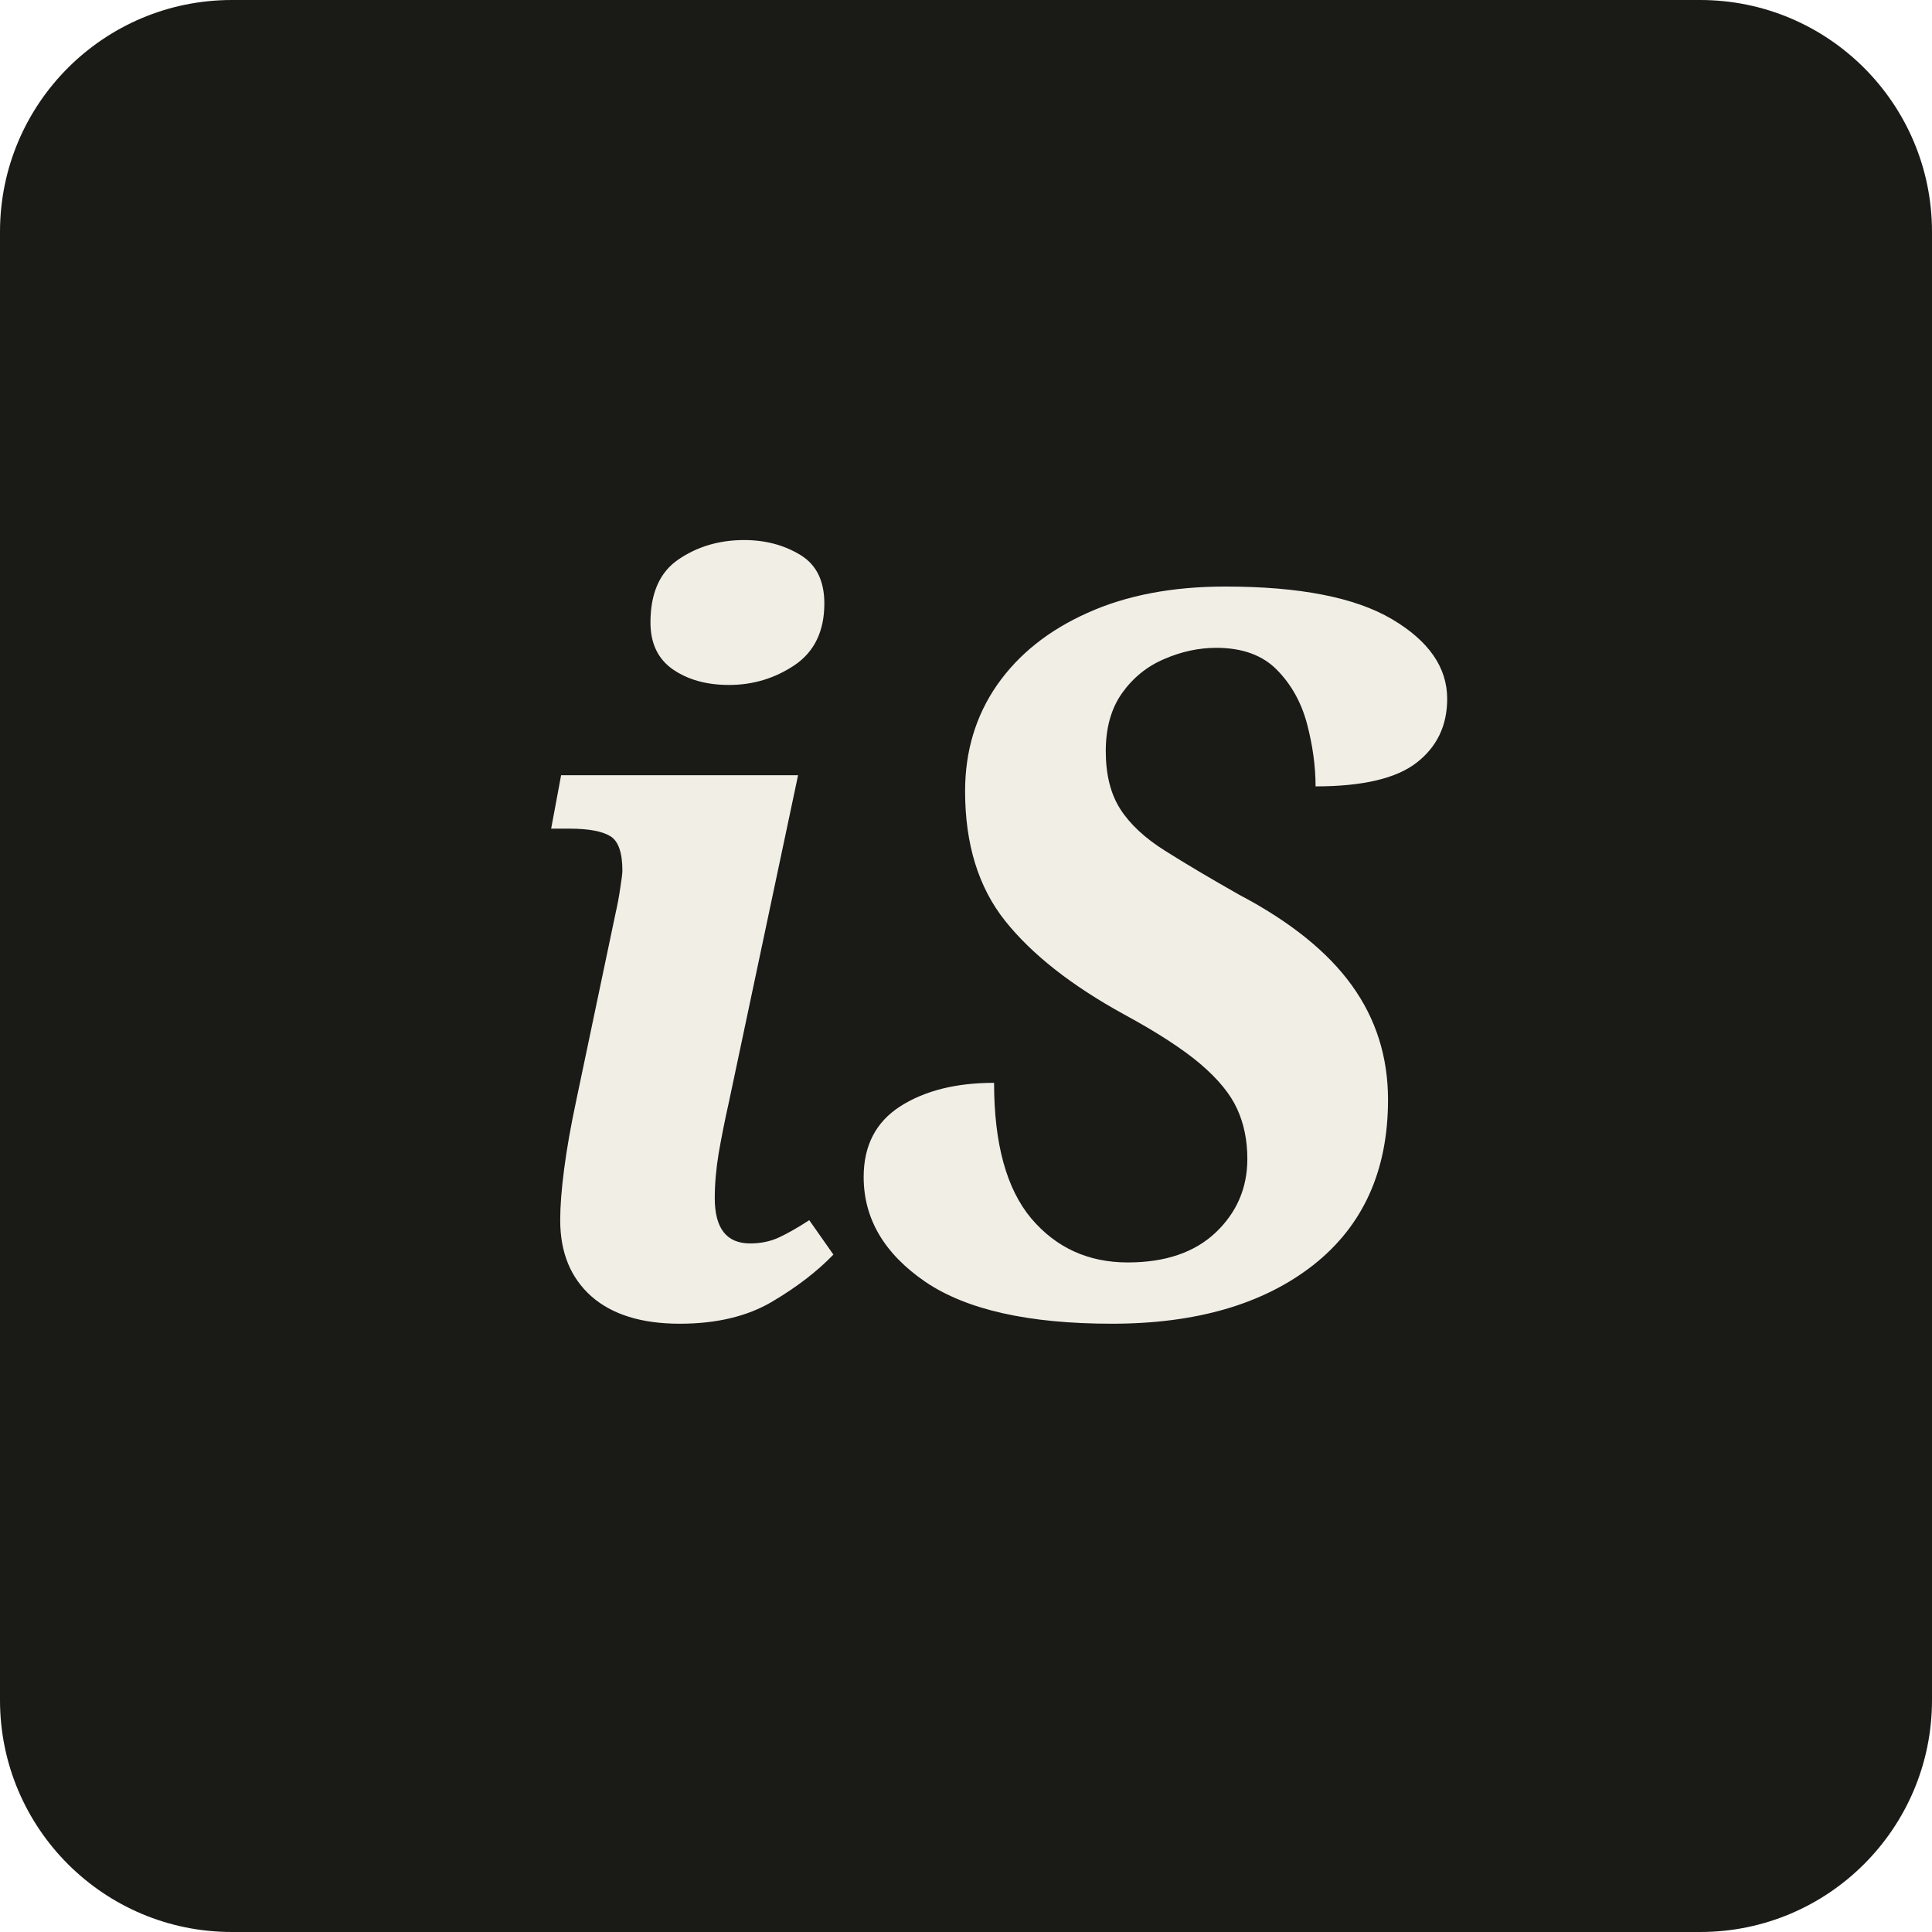
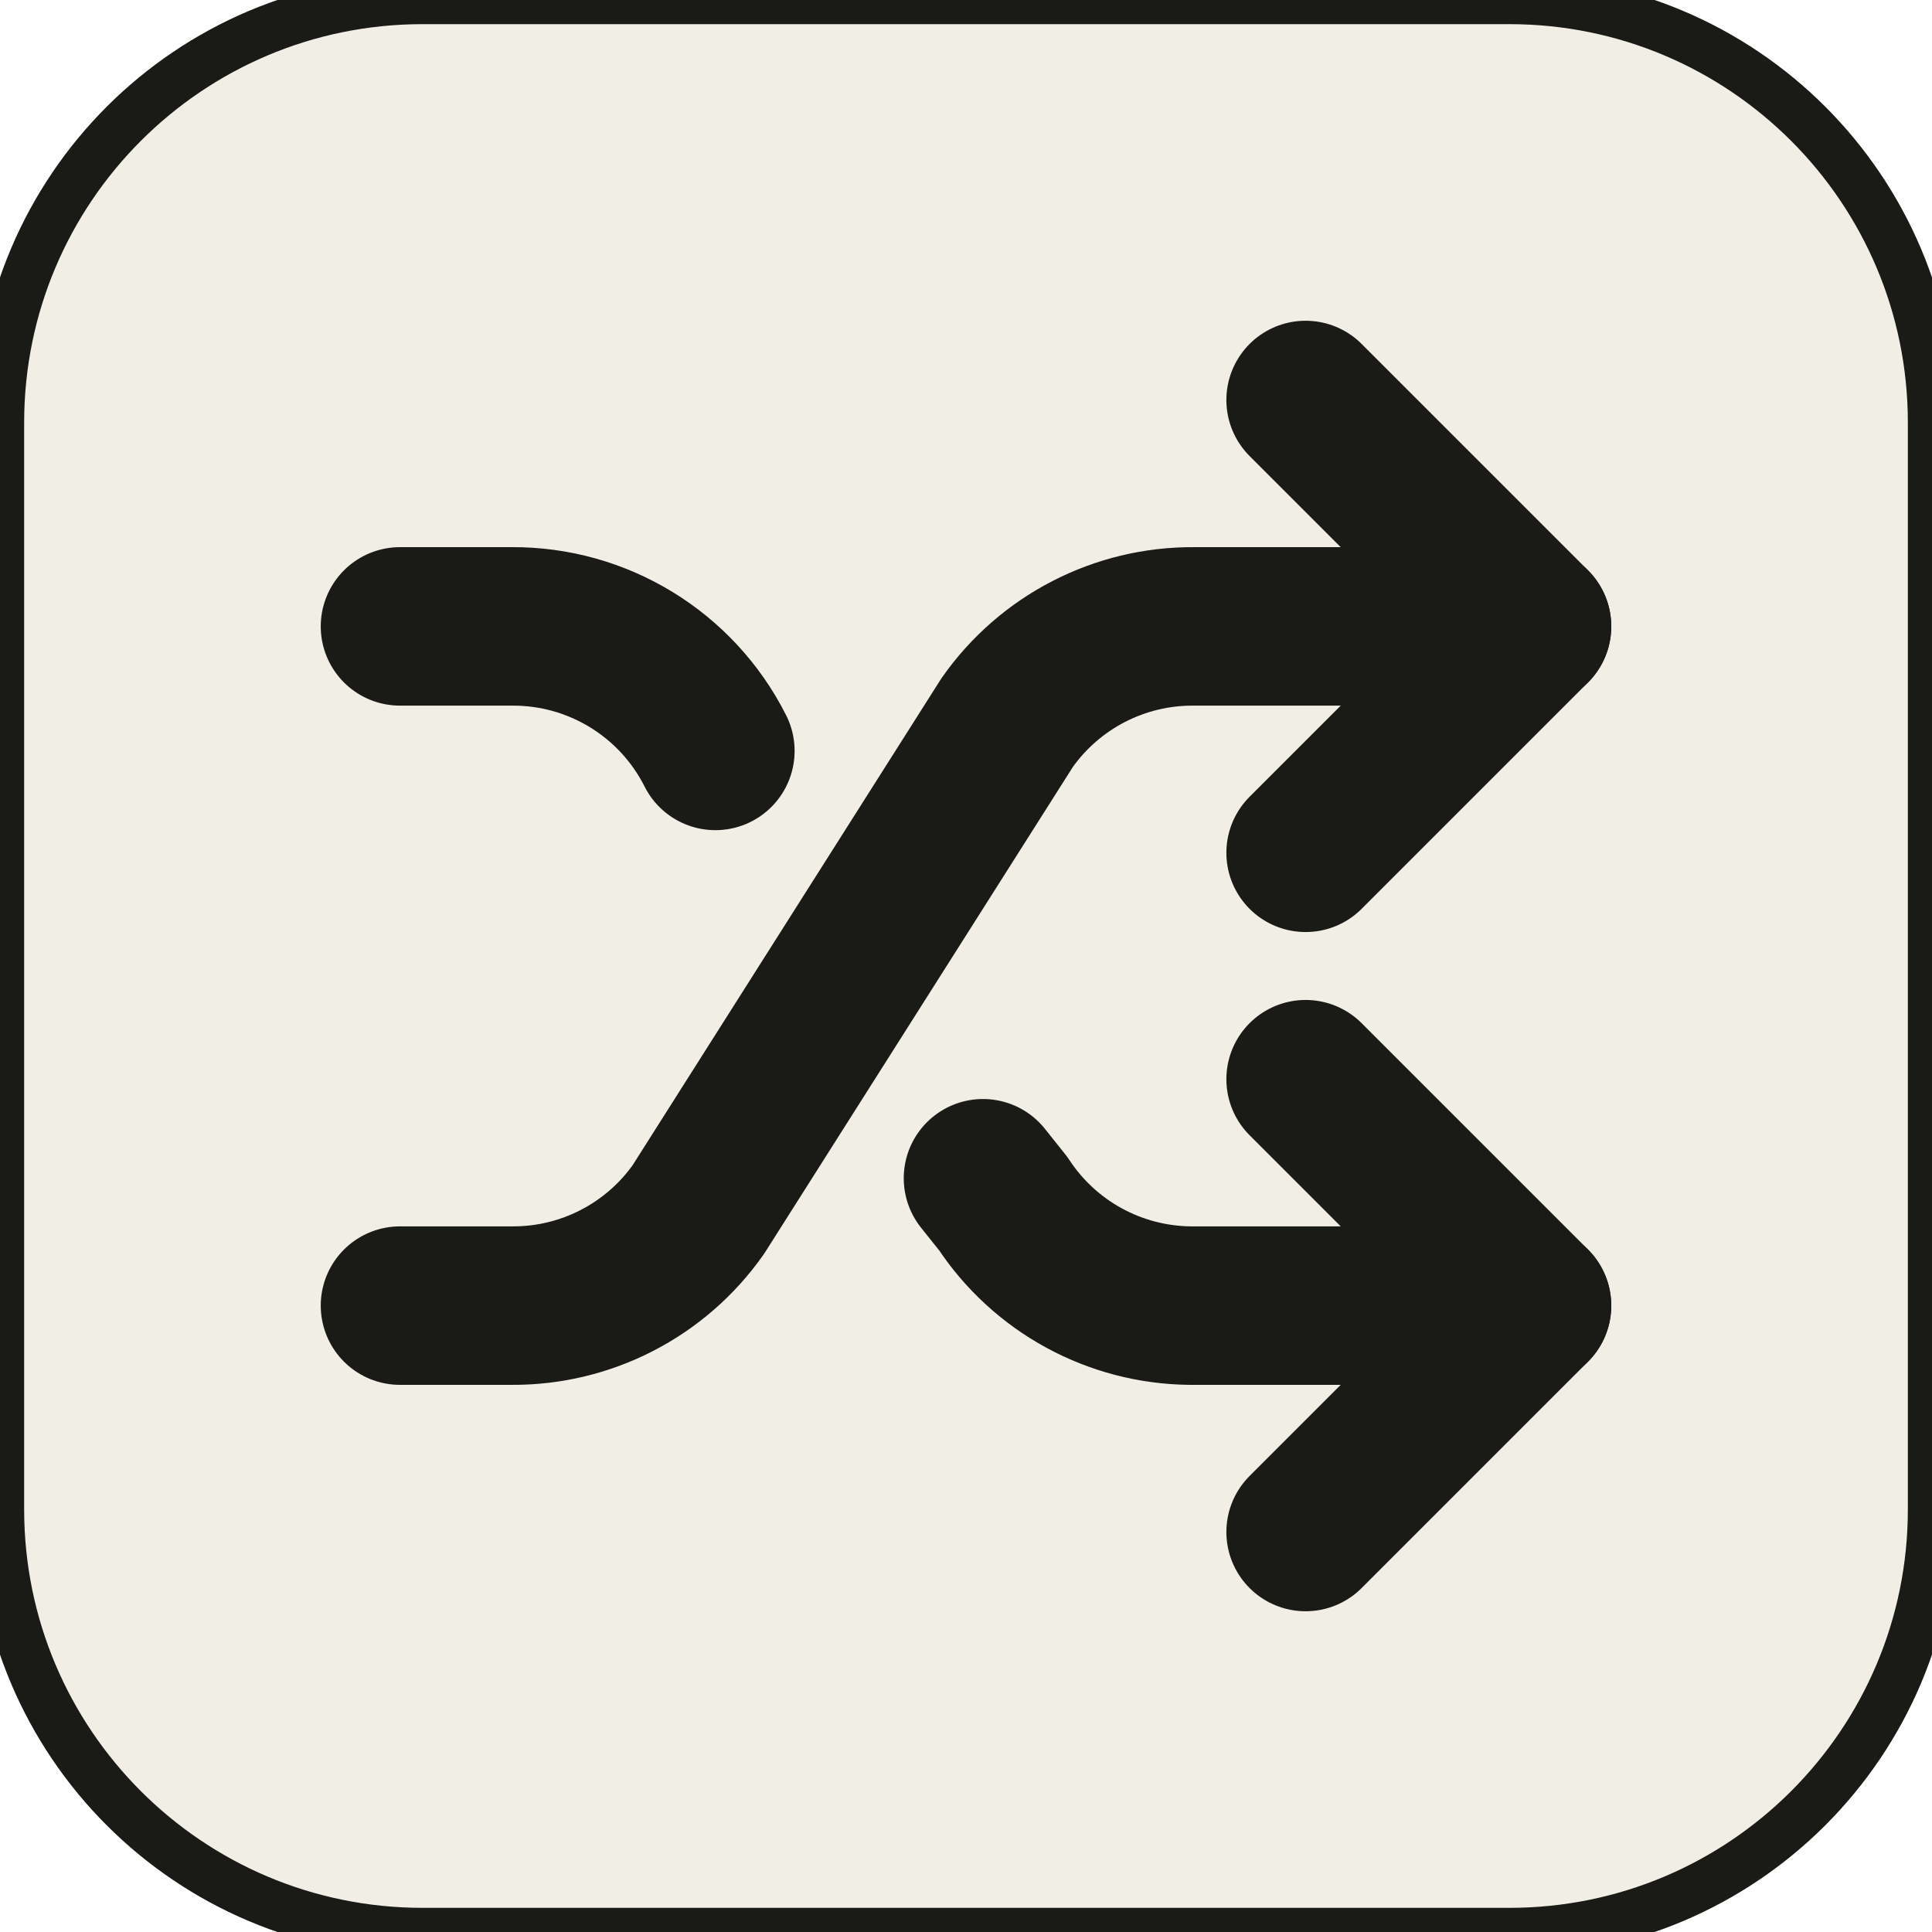
- <svg xmlns="http://www.w3.org/2000/svg" viewBox="0 0 100 100">
-   <rect width="100" height="100" rx="12" fill="#1A1A17" />
-   <text x="50" y="68" font-family="Georgia, serif" font-size="52" font-weight="600" fill="#F1EEE6" text-anchor="middle" font-style="italic">iS</text>
+ <svg xmlns="http://www.w3.org/2000/svg" viewBox="0 0 64 64">
+   <rect width="64" height="64" rx="14" fill="#F1EEE6" stroke="#1A1A17" stroke-width="1.6" />
+   <g fill="none" stroke="#1A1A17" stroke-width="2.8" stroke-linecap="round" stroke-linejoin="round" transform="translate(9.5 9.5) scale(1.875)">
+     <path d="m18 14 4 4-4 4" />
+     <path d="m18 2 4 4-4 4" />
+     <path d="M2 18h1.973a4 4 0 0 0 3.3-1.7l5.454-8.6a4 4 0 0 1 3.3-1.7H22" />
+     <path d="M2 6h1.972a4 4 0 0 1 3.6 2.2" />
+     <path d="M22 18h-6.041a4 4 0 0 1-3.3-1.8l-.359-.45" />
+   </g>
</svg>
